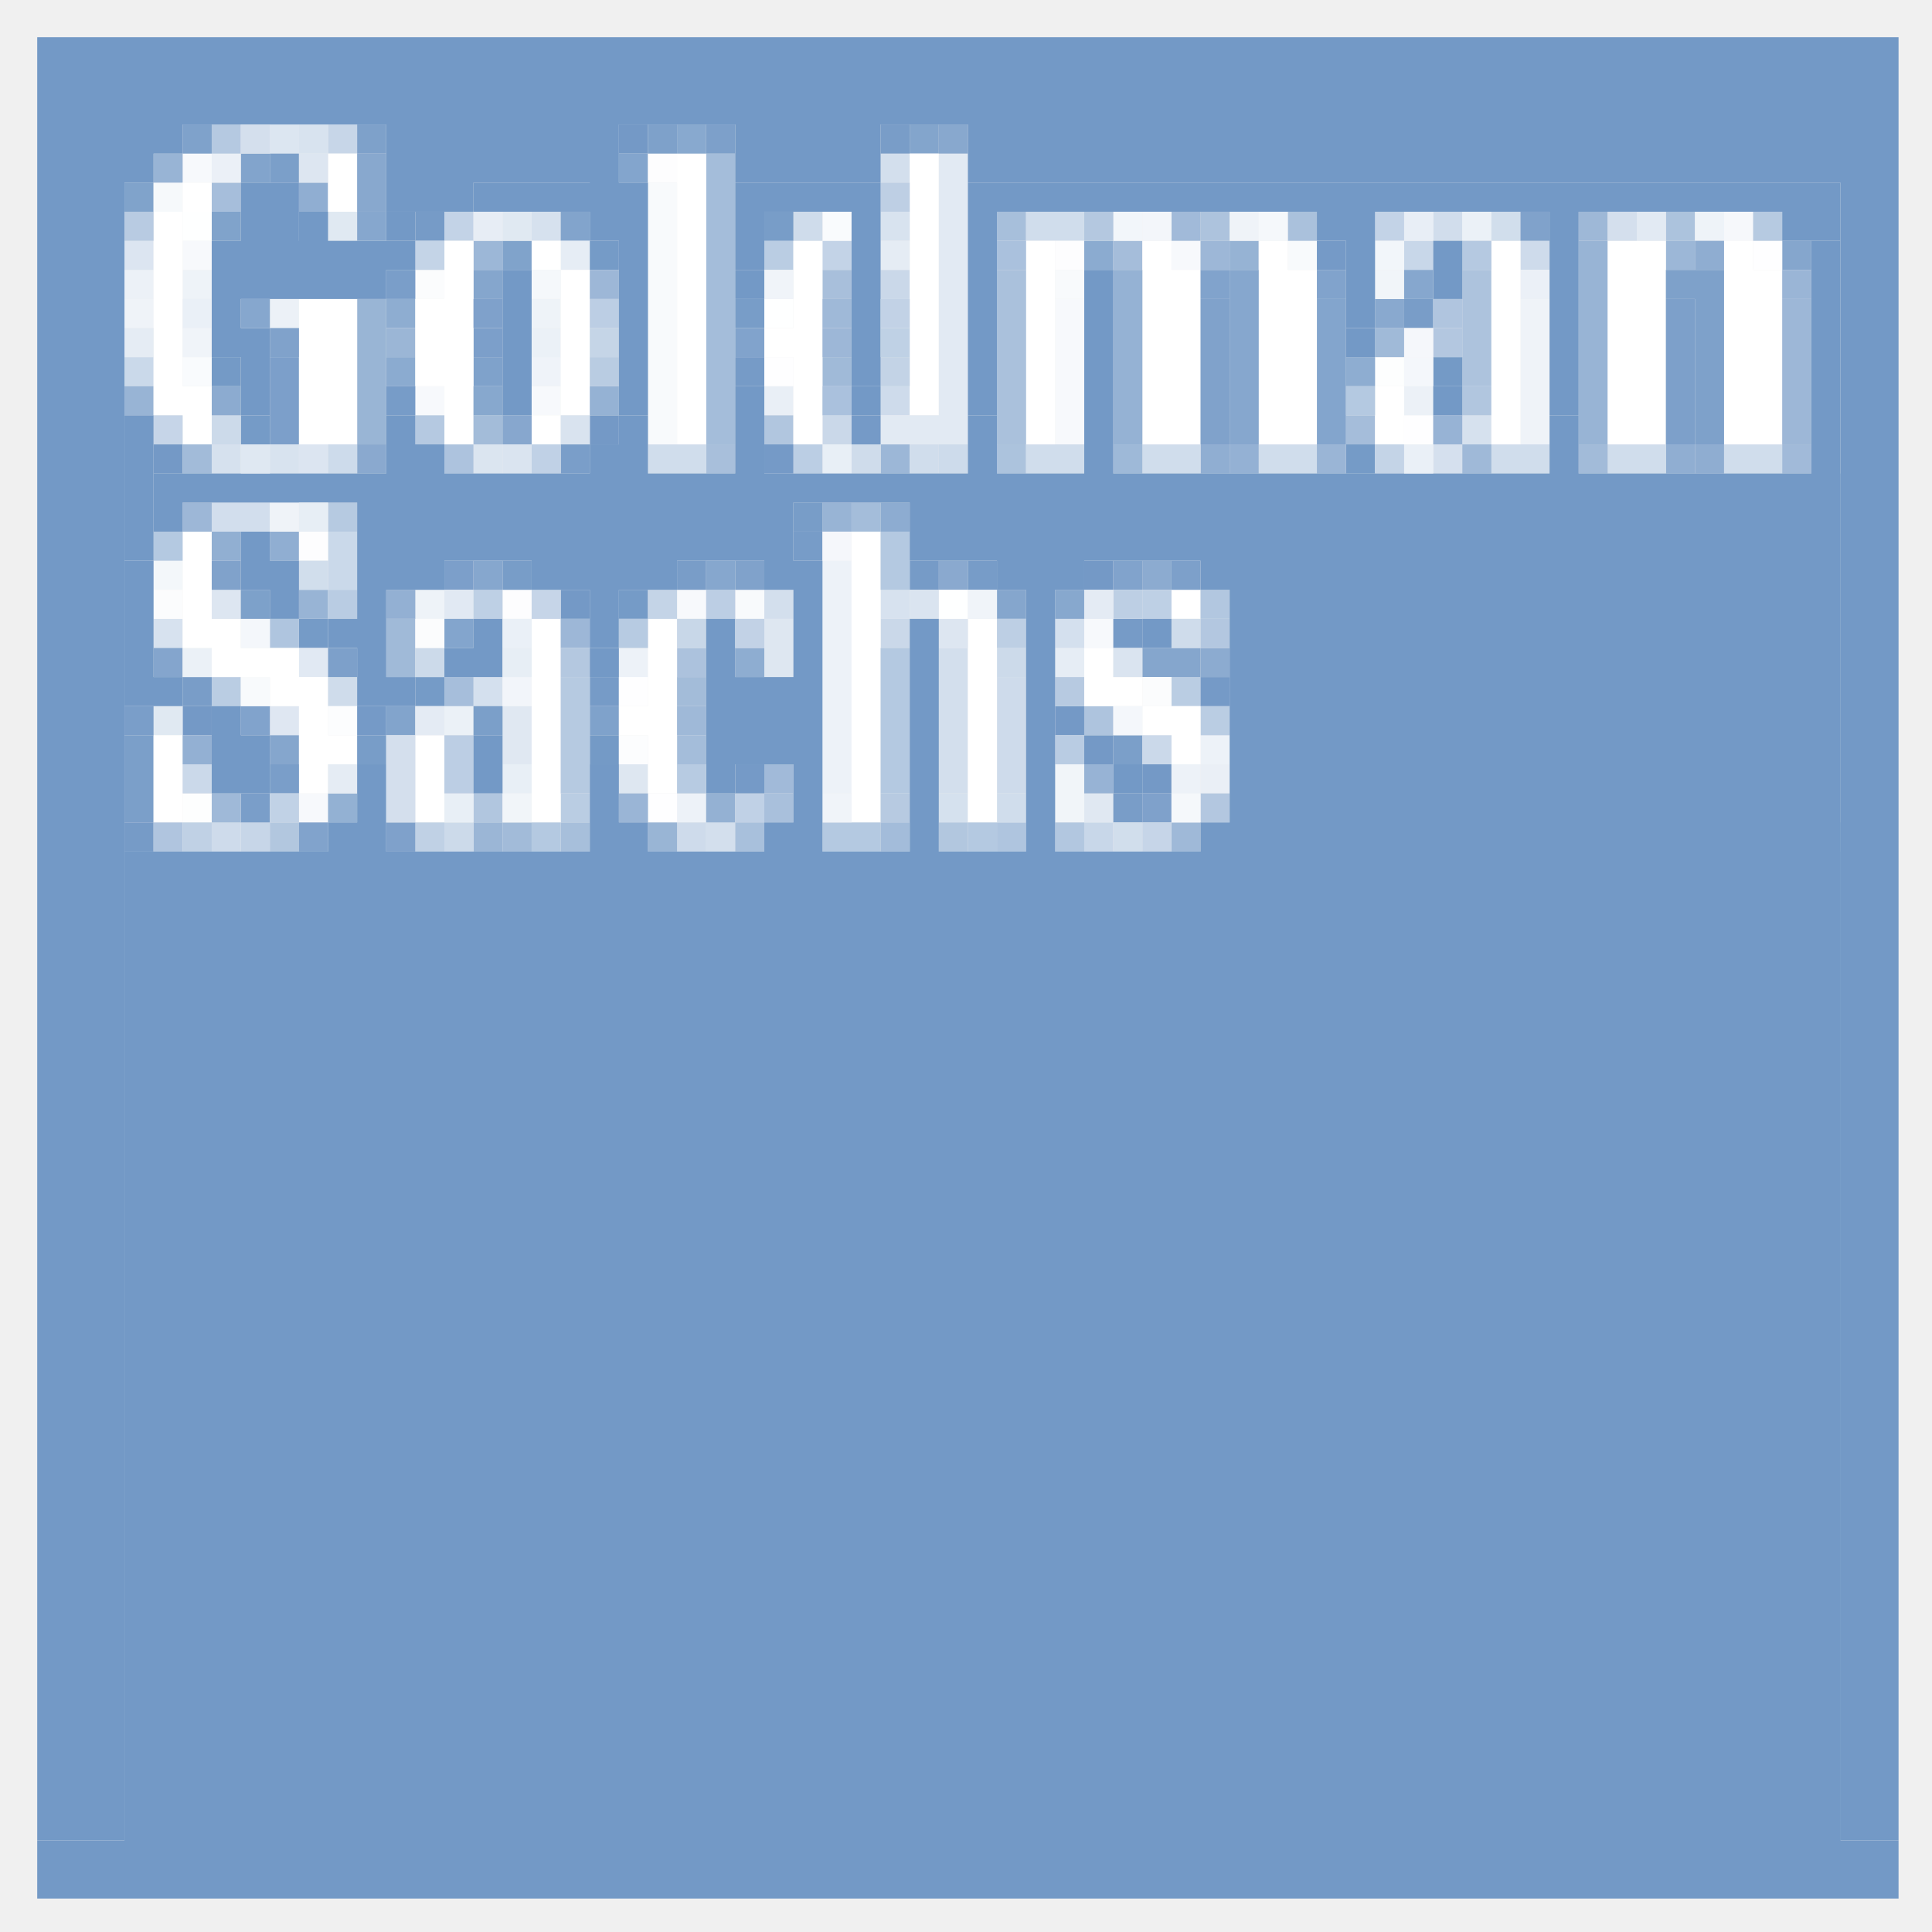
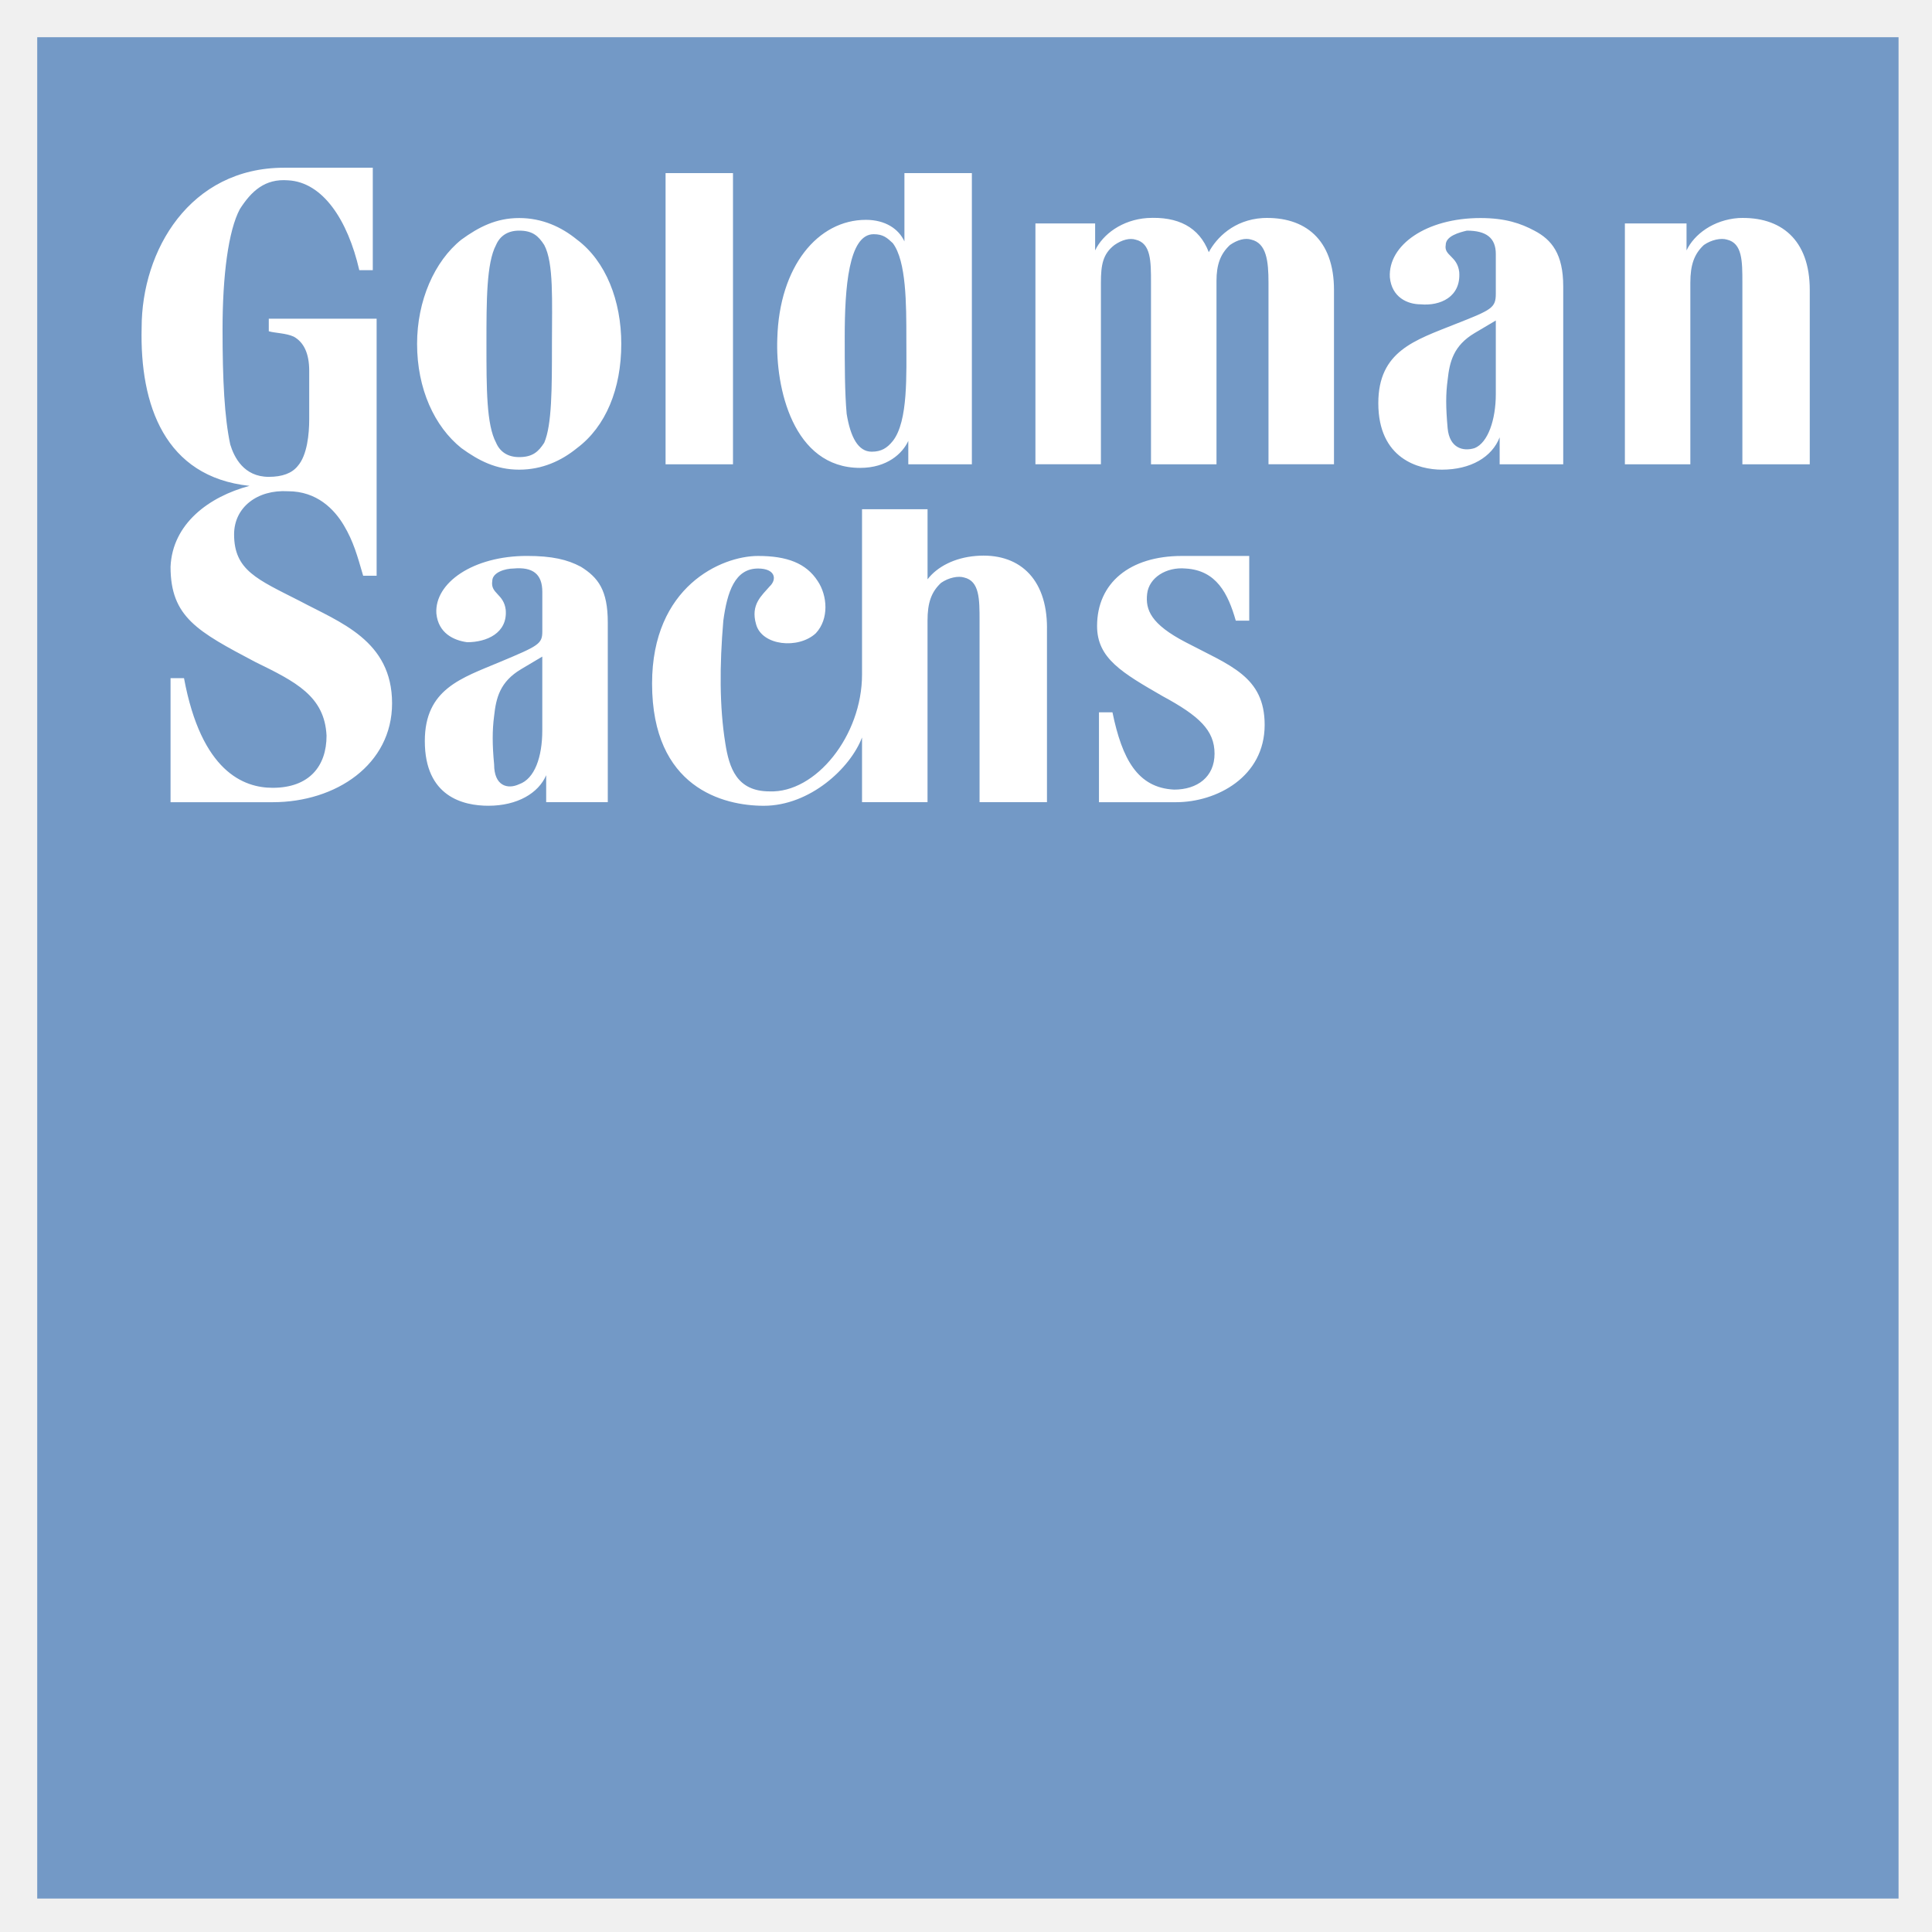
<svg xmlns="http://www.w3.org/2000/svg" role="img" viewBox="-1.28 -1.28 66.43 66.43">
-   <path d="M17 6h1v1h-1zm32 7h1v1h-1zM6 14h1v1H6z" fill="#d6e1ee" />
-   <path d="M46 11h1v1h-1zM5 26h1v1H5z" fill="#fdfefe" />
-   <path fill="#e9eff6" d="M25 12h1v1h-1z" />
-   <path d="M25 20h1v1h-1zm0 1h1v1h-1zm-5 4h1v1h-1z" fill="#dee7f1" />
-   <path d="M20 3h1v1h-1zm-1 10h1v1h-1zM4 14h1v1H4zm32 4h1v1h-1zm-18 1h1v1h-1zM5 23h1v1H5zm30 0h1v1h-1zm1 1h1v1h-1zm2 1h1v1h-1z" fill="#7499c6" />
-   <path fill="#83a5cc" d="M30 3h1v1h-1z" />
-   <path d="M7 4h1v1H7zm11 2h1v1h-1zm-6 17h1v1h-1z" fill="#82a4cc" />
-   <path d="M18 7h1v1h-1zm17 14h1v1h-1z" fill="#e6edf5" />
-   <path fill="#96b3d4" d="M41 7h1v1h-1z" />
-   <path d="M11 14h1v1h-1zm20 4h1v1h-1z" fill="#8aa9cf" />
-   <path fill="#dfe7f2" d="M8 23h1v1H8z" />
-   <path d="M3 5h1v1H3zm3 1h1v1H6zm10 1h1v1h-1z" fill="#80a3cb" />
-   <path d="M33 6h1v1h-1zM18 27h1v1h-1z" fill="#a7bfdb" />
-   <path d="M56 6h1v1h-1zm-23 8h1v1h-1z" fill="#acc3dd" />
-   <path d="M57 6h1v1h-1zM5 8h1v1H5zm12 1h1v1h-1zm-4 10h1v1h-1z" fill="#eef3f8" />
-   <path d="M19 7h1v1h-1zM7 13h1v1H7zm38 1h1v1h-1zm-25 5h1v1h-1zM9 20h1v1H9zm4 2h1v1h-1z" fill="#759bc7" />
-   <path d="M47 7h1v1h-1zM36 27h1v1h-1z" fill="#c8d7e9" />
-   <path d="M27 8h1v1h-1zm-4 6h1v1h-1z" fill="#a8bfdb" />
-   <path d="M29 19h1v1h-1zM4 20h1v1H4z" fill="#d7e2ef" />
-   <path d="M23 4h1v9h-1zm0 9h1v1h-1zm5 3h1v1h-1zm-6 8h1v1h-1z" fill="#a4bdda" />
-   <path d="M40 6h1v1h-1zm9 2h1v3h-1zm0 3h1v1h-1z" fill="#adc3dd" />
-   <path fill="#f6f8fb" d="M58 6h1v1h-1z" />
-   <path d="M27 18h1v7h-1zm-7 3h1v1h-1zm20 3h1v1h-1zm-13 1h1v1h-1zm12 0h1v1h-1zm-17 1h1v1h-1z" fill="#edf2f8" />
-   <path fill="#84a5cd" d="M4 21h1v1H4z" />
-   <path fill="#a9c0dc" d="M25 26h1v1h-1z" />
-   <path d="M5 4h1v1H5zm0 3h1v1H5zm34 0h1v1h-1zm-4 2h1v4h-1zm-22 3h1v1h-1zm4 0h1v1h-1zm18 1h1v1h-1zm-13 6h1v1h-1zm14 1h1v1h-1zM9 26h1v1H9z" fill="#f7f9fc" />
-   <path d="M13 6h1v1h-1zm11 5h1v1h-1zm6 7h1v1h-1zm7 2h1v1h-1zm-18 2h1v1h-1zM3 27h1v1H3z" fill="#769bc7" />
-   <path d="M36 7h1v1h-1zm-24 4h1v1h-1z" fill="#8babd0" />
-   <path d="M12 9h1v1h-1zm33 2h1v1h-1zM24 21h1v1h-1z" fill="#8eadd1" />
-   <path d="M15 10h1v1h-1zm-7 1h1v2H8zm0 2h1v1H8zm6 5h1v1h-1z" fill="#7c9fca" />
-   <path d="M46 10h1v1h-1zm-19 1h1v1h-1zm-15 9h1v1h-1zm0 1h1v1h-1z" fill="#a0bad8" />
-   <path d="M3 11h1v1H3zm7 6h1v1h-1zm0 1h1v1h-1z" fill="#cad9ea" />
-   <path fill="#eff3f9" d="M17 11h1v1h-1z" />
-   <path fill="#f3f7fa" d="M4 18h1v1H4z" />
-   <path d="M35 20h1v1h-1zm-20 2h1v1h-1z" fill="#d4e0ee" />
-   <path d="M16 23h1v1h-1zm0 1h1v1h-1zm20 2h1v1h-1z" fill="#e0e8f2" />
-   <path fill="#dce6f1" d="M8 3h1v1H8z" />
-   <path d="M10 3h1v1h-1zM7 27h1v1H7z" fill="#c7d6e8" />
-   <path d="M9 5h1v1H9zm31 9h1v1h-1zm16 0h1v1h-1zM8 17h1v1H8z" fill="#90aed2" />
-   <path fill="#d5e1ee" d="M31 26h1v1h-1z" />
-   <path d="M29 4h1v1h-1zm-4 15h1v1h-1zm6 2h1v4h-1zm0 4h1v1h-1zm-8 2h1v1h-1z" fill="#d3dfed" />
-   <path fill="#f6f9fb" d="M4 5h1v1H4z" />
-   <path fill="#d1ddec" d="M48 6h1v1h-1z" />
-   <path d="M12 10h1v1h-1zm3 17h1v1h-1z" fill="#9bb6d6" />
-   <path d="M6 16h1v1H6zm1 0h1v1H7z" fill="#d2deed" />
-   <path fill="#9eb8d7" d="M53 6h1v1h-1z" />
-   <path d="M25 7h1v1h-1zM6 22h1v1H6zm33 0h1v1h-1zm1 1h1v1h-1zm-22 3h1v1h-1z" fill="#bacde3" />
-   <path d="M51 7h1v1h-1zm-22 5h1v1h-1zm4 10h1v3h-1zm0 3h1v1h-1zM6 27h1v1H6zm16 0h1v1h-1z" fill="#cedbeb" />
-   <path d="M60 7h1v1h-1zM15 8h1v1h-1zm18 11h1v1h-1zm5 2h1v1h-1zm1 0h1v1h-1zM8 24h1v1H8z" fill="#85a6cd" />
-   <path d="M6 13h1v1H6zm7 8h1v1h-1zm20 0h1v1h-1zm-19 6h1v1h-1z" fill="#ccdaea" />
-   <path d="M8 20h1v1H8zm25 7h1v1h-1z" fill="#afc5df" />
-   <path d="M29 3h1v1h-1zm18 6h1v1h-1zm-25 9h1v1h-1zM5 22h1v1H5zm32 4h1v1h-1z" fill="#799dc8" />
-   <path d="M3 8h1v1H3zm5 1h1v1H8zm39 3h1v1h-1z" fill="#ecf1f7" />
-   <path d="M49 12h1v1h-1zm-24 1h1v1h-1zM15 26h1v1h-1z" fill="#b1c6df" />
-   <path fill="#dbe5f0" d="M15 14h1v1h-1z" />
-   <path d="M14 19h1v1h-1zm-5 2h1v1H9z" fill="#e1e9f3" />
-   <path fill="#acc2dd" d="M22 21h1v1h-1z" />
-   <path d="M5 3h1v1H5zm10 8h1v1h-1zm4 12h1v1h-1z" fill="#7fa2cb" />
-   <path d="M49 6h1v1h-1zm-32 4h1v1h-1zM5 21h1v1H5zm9 2h1v1h-1z" fill="#ebf1f7" />
-   <path d="M15 7h1v1h-1zm41 0h1v1h-1zm-27 7h1v1h-1z" fill="#9cb7d7" />
-   <path d="M37 7h1v1h-1zm8 6h1v1h-1z" fill="#a5bdda" />
-   <path fill="#aec4de" d="M36 23h1v1h-1z" />
-   <path d="M20 4h1v1h-1zm24 5h1v4h-1zm0 4h1v1h-1zm-30 7h1v1h-1z" fill="#83a5cd" />
-   <path d="M34 6h1v1h-1zm1 0h1v1h-1zm-14 8h1v1h-1zm1 0h1v1h-1zm8 0h1v1h-1zm4 0h1v1h-1zm1 0h1v1h-1zm3 0h1v1h-1zm1 0h1v1h-1zm3 0h1v1h-1zm1 0h1v1h-1zm7 0h1v1h-1zm1 0h1v1h-1zm3 0h1v1h-1zm1 0h1v1h-1zm3 0h1v1h-1zm1 0h1v1h-1zM33 26h1v1h-1z" fill="#d0ddec" />
-   <path d="M29 8h1v1h-1zm-2 5h1v1h-1zm2 7h1v1h-1z" fill="#cad8e9" />
-   <path d="M6 11h1v1H6zm42 0h1v1h-1zM19 24h1v1h-1z" fill="#749ac6" />
-   <path d="M6 5h1v1H6zm8 17h1v1h-1z" fill="#a6bedb" />
-   <path d="M10 6h1v1h-1zm6 0h1v1h-1zM4 23h1v1H4z" fill="#e0e9f2" />
-   <path d="M3 7h1v1H3zm6 7h1v1H9z" fill="#dce5f1" />
-   <path d="M27 14h1v1h-1zM16 25h1v1h-1zm-2 1h1v1h-1z" fill="#e8eff6" />
-   <path fill="#d5e0ee" d="M48 14h1v1h-1z" />
-   <path d="M8 4h1v1H8zm7 19h1v1h-1zM3 24h1v2H3zm34 0h1v1h-1zM3 26h1v1H3z" fill="#7b9fc9" />
-   <path d="M21 4h1v1h-1zm14 3h1v1h-1zM9 17h1v1H9zm7 2h1v1h-1z" fill="#fdfdfe" />
-   <path d="M14 6h1v1h-1zm32 0h1v1h-1zM27 7h1v1h-1z" fill="#c3d3e7" />
-   <path d="M41 6h1v1h-1zM3 9h1v1H3zm48 0h1v4h-1zm0 4h1v1h-1zM8 16h1v1H8z" fill="#eff3f8" />
-   <path d="M59 7h1v1h-1zm-34 4h1v1h-1zm22 2h1v1h-1zm-27 9h1v1h-1zm1 4h1v1h-1z" fill="#fefeff" />
-   <path d="M6 12h1v1H6zm32 6h1v1h-1zm2 3h1v1h-1z" fill="#8cabd0" />
-   <path d="M13 8h1v1h-1zM4 19h1v1H4zm9 1h1v1h-1zm25 2h1v1h-1z" fill="#fbfcfd" />
-   <path fill="#adc3de" d="M14 14h1v1h-1z" />
-   <path fill="#94b1d3" d="M23 26h1v1h-1z" />
-   <path d="M8 27h1v1H8zm23 0h1v1h-1z" fill="#b2c7df" />
-   <path d="M11 9h1v4h-1zm0 4h1v1h-1zm10 14h1v1h-1z" fill="#99b5d5" />
-   <path d="M4 4h1v1H4zm49 3h1v6h-1zM3 12h1v1H3zm50 1h1v1h-1zm-26 3h1v1h-1zM9 19h1v1H9z" fill="#98b4d5" />
-   <path d="M6 4h1v1H6zm45 4h1v1h-1z" fill="#ebf0f7" />
-   <path d="M10 4h1v1h-1zm12 0h1v9h-1zm8 0h1v9h-1zM5 5h1v1H5zm5 0h1v1h-1zM4 6h1v6H4zm10 1h1v6h-1zm3 0h1v1h-1zm9 0h1v6h-1zm8 0h1v6h-1zm4 0h1v6h-1zm4 0h1v6h-1zm8 0h1v6h-1zm4 0h1v6h-1zm1 0h1v6h-1zm3 0h1v6h-1zM18 8h1v4h-1zm21 0h1v5h-1zm4 0h1v5h-1zm16 0h1v5h-1zM9 9h1v4H9zm1 0h1v4h-1zm3 0h1v2h-1zm12 1h1v1h-1zm-12 1h1v1h-1zm-9 1h1v1H4zm1 0h1v1H5zm13 0h1v1h-1zm28 0h1v1h-1zM5 13h1v1H5zm4 0h1v1H9zm1 0h1v1h-1zm4 0h1v1h-1zm3 0h1v1h-1zm5 0h1v1h-1zm4 0h1v1h-1zm8 0h1v1h-1zm4 0h1v1h-1zm1 0h1v1h-1zm3 0h1v1h-1zm1 0h1v1h-1zm3 0h1v1h-1zm4 0h1v1h-1zm4 0h1v1h-1zm1 0h1v1h-1zm3 0h1v1h-1zm1 0h1v1h-1zM5 17h1v3H5zm23 0h1v9h-1zm11 2h1v1h-1zM5 20h1v1H5zm1 0h1v1H6zm11 0h1v6h-1zm4 0h1v5h-1zm11 0h1v6h-1zM6 21h2v1H6zm2 0h1v1H8zm28 0h1v1h-1zM8 22h1v1H8zm1 0h1v3H9zm27 0h1v1h-1zm1 0h1v1h-1zm-17 1h1v1h-1zm18 0h1v1h-1zm1 0h1v1h-1zM4 24h1v2H4zm6 0h1v1h-1zm3 0h1v2h-1zm26 0h1v1h-1zM9 25h1v1H9zm12 0h1v1h-1zM4 26h1v1H4zm9 0h1v1h-1zm4 0h1v1h-1zm11 0h1v1h-1zm4 0h1v1h-1z" fill="#fff" />
-   <path d="M57 7h1v1h-1zm0 7h1v1h-1z" fill="#8fadd1" />
-   <path d="M40 8h1v1h-1zm4 0h1v1h-1zm-20 2h1v1h-1zm13 8h1v1h-1zM7 23h1v1H7zm2 4h1v1H9z" fill="#81a3cc" />
-   <path fill="#88a9cf" d="M22 3h1v1h-1z" />
-   <path d="M21 5h1v8h-1zm22 2h1v1h-1zm-8 1h1v1h-1zm-14 5h1v1h-1zm3 6h1v1h-1zM7 22h1v1H7z" fill="#f8fafc" />
-   <path d="M27 6h1v1h-1zM5 11h1v1H5z" fill="#f9fbfd" />
-   <path d="M37 6h1v1h-1zm9 1h1v1h-1z" fill="#f2f6fa" />
-   <path d="M59 6h1v1h-1zM10 16h1v1h-1zm8 6h1v3h-1zm0 3h1v1h-1z" fill="#b6cae1" />
-   <path d="M37 8h1v5h-1zm-18 4h1v1h-1zm18 1h1v1h-1z" fill="#95b2d4" />
-   <path d="M47 11h1v1h-1zM7 20h1v1H7zm30 3h1v1h-1z" fill="#f4f7fb" />
-   <path d="M45 12h1v1h-1zM4 17h1v1H4zm25 0h1v1h-1zm0 1h1v1h-1zm0 3h1v4h-1zm0 4h1v1h-1zm-12 2h1v1h-1zm10 0h1v1h-1zm1 0h1v1h-1zm4 0h1v1h-1z" fill="#b4c9e1" />
-   <path d="M15 13h1v1h-1zm7 9h1v1h-1z" fill="#a3bcd9" />
-   <path fill="#8dacd1" d="M29 16h1v1h-1z" />
-   <path fill="#91afd2" d="M6 17h1v1H6z" />
-   <path d="M12 8h1v1h-1zm6 6h1v1h-1zM3 23h1v1H3zm5 2h1v1H8zm-1 1h1v1H7z" fill="#7a9ec9" />
-   <path d="M60 8h1v1h-1zm-16 6h1v1h-1zM20 26h1v1h-1z" fill="#9ab5d6" />
-   <path d="M27 9h1v1h-1zm22 5h1v1h-1zm-27 9h1v1h-1zM6 26h1v1H6zm33 1h1v1h-1z" fill="#9fb9d8" />
-   <path d="M48 9h1v1h-1zM4 27h1v1H4z" fill="#b0c5df" />
-   <path d="M10 14h1v1h-1zm21 0h1v1h-1z" fill="#cddbeb" />
-   <path fill="#9eb9d8" d="M37 14h1v1h-1z" />
-   <path d="M38 24h1v1h-1zM5 25h1v1H5z" fill="#cbd9ea" />
-   <path d="M31 4h1v9h-1zm24 2h1v1h-1zm-26 7h2v1h-2zm2 0h1v1h-1z" fill="#e2eaf3" />
-   <path d="M26 6h1v1h-1zm2 8h1v1h-1zm11 6h1v1h-1zm-29 2h1v1h-1z" fill="#cfdceb" />
-   <path d="M40 7h1v1h-1zM19 8h1v1h-1zm41 1h1v4h-1zm-33 1h1v1h-1zm33 3h1v1h-1zM5 16h1v1H5zm13 4h1v1h-1z" fill="#9db7d7" />
-   <path fill="#89a9cf" d="M46 9h1v1h-1z" />
-   <path fill="#c5d5e7" d="M19 10h1v1h-1z" />
-   <path fill="#87a7ce" d="M16 13h1v1h-1z" />
-   <path d="M37 19h1v1h-1zm-4 1h1v1h-1z" fill="#bdcfe4" />
-   <path fill="#c1d2e6" d="M8 26h1v1H8z" />
-   <path d="M5 27h1v1H5zm8 0h1v1h-1z" fill="#c0d1e5" />
-   <path d="M15 12h1v1h-1zm20 7h1v1h-1z" fill="#87a8ce" />
-   <path d="M5 14h1v1H5zm48 0h1v1h-1zM16 27h1v1h-1z" fill="#a2bbd9" />
-   <path d="M9 3h1v1H9zm20 3h1v1h-1zM8 14h1v1H8z" fill="#d8e3ef" />
-   <path d="M9 4h1v1H9zM6 19h1v1H6zm25 1h1v1h-1z" fill="#dde6f1" />
-   <path d="M50 6h1v1h-1zM9 18h1v1H9zm28 9h1v1h-1z" fill="#d1deec" />
-   <path d="M13 7h1v1h-1zm33 7h1v1h-1zm-25 5h1v1h-1z" fill="#c4d4e7" />
-   <path fill="#7da1ca" d="M7 19h1v1H7z" />
-   <path fill="#eaeff6" d="M40 25h1v1h-1z" />
-   <path d="M51 6h1v1h-1zM40 9h1v4h-1zM8 10h1v1H8zm32 3h1v1h-1zM6 18h1v1H6zm18 0h1v1h-1z" fill="#80a2cb" />
-   <path d="M46 8h1v1h-1zM35 25h1v1h-1zm-19 1h1v1h-1zm19 0h1v1h-1z" fill="#f1f5f9" />
-   <path d="M12 12h1v1h-1zm14 5h1v1h-1zm6 1h1v1h-1z" fill="#779cc8" />
-   <path d="M17 14h1v1h-1zm7 12h1v1h-1z" fill="#c0d1e6" />
-   <path d="M40 19h1v1h-1zm-5 8h1v1h-1z" fill="#b2c7e0" />
-   <path d="M31 3h1v1h-1zM11 4h1v1h-1zm0 1h1v1h-1z" fill="#88a8ce" />
-   <path d="M5 6h1v1H5zm20 3h1v1h-1zm6 10h1v1h-1z" fill="#feffff" />
-   <path fill="#e8eef6" d="M47 6h1v1h-1z" />
-   <path d="M48 10h1v1h-1zm-8 10h1v1h-1zm0 6h1v1h-1z" fill="#b3c7e0" />
-   <path d="M48 13h1v1h-1zM36 25h1v1h-1z" fill="#97b3d5" />
-   <path d="M16 14h1v1h-1zm14 5h1v1h-1zm7 2h1v1h-1z" fill="#dae4f0" />
-   <path fill="#c8d7e8" d="M22 20h1v1h-1z" />
-   <path fill="#becfe4" d="M29 5h1v1h-1z" />
-   <path d="M25 6h1v1h-1zm-1 3h1v1h-1zm2 7h1v1h-1zm-10 2h1v1h-1zm-5 6h1v1h-1z" fill="#789dc8" />
-   <path d="M39 6h1v1h-1zm21 8h1v1h-1zM25 25h1v1h-1z" fill="#a1bad9" />
-   <path d="M43 6h1v1h-1zM33 8h1v5h-1zm0 5h1v1h-1z" fill="#aac1dc" />
-   <path d="M25 8h1v1h-1zM5 10h1v1H5zm27 9h1v1h-1zm-5 7h1v1h-1z" fill="#f0f4f9" />
-   <path fill="#bbcee4" d="M26 14h1v1h-1z" />
-   <path fill="#94b1d4" d="M41 14h1v1h-1z" />
-   <path d="M35 22h1v1h-1zm-6 4h1v1h-1z" fill="#b7cae1" />
-   <path d="M15 9h1v1h-1zm23 17h1v1h-1zm-26 1h1v1h-1z" fill="#7fa1cb" />
-   <path fill="#f2f5fa" d="M16 22h1v1h-1z" />
-   <path d="M36 6h1v1h-1zM18 21h1v1h-1z" fill="#b4c8e0" />
-   <path d="M19 9h1v1h-1zm4 10h1v1h-1zm-9 5h1v1h-1zm0 1h1v1h-1z" fill="#bccee4" />
-   <path fill="#c3d3e6" d="M29 11h1v1h-1z" />
-   <path d="M6 3h1v1H6zm43 4h1v1h-1zm-36 6h1v1h-1z" fill="#b5c9e1" />
-   <path fill="#e7edf5" d="M15 6h1v1h-1z" />
-   <path fill="#f3f6fa" d="M38 6h1v1h-1z" />
-   <path d="M4 13h1v1H4zm13 6h1v1h-1zm21 8h1v1h-1z" fill="#c6d5e8" />
-   <path d="M10 19h1v1h-1zm25 5h1v1h-1z" fill="#b9cce3" />
-   <path d="M15 19h1v1h-1zm23 0h1v1h-1z" fill="#bed0e5" />
-   <path d="M10 23h1v1h-1zm10 1h1v1h-1z" fill="#fcfdfe" />
-   <path fill="#93b1d3" d="M10 26h1v1h-1z" />
-   <path d="M42 6h1v1h-1zM17 8h1v1h-1zm22 18h1v1h-1z" fill="#f5f8fb" />
-   <path d="M29 7h1v1h-1zM3 10h1v1H3zm7 15h1v1h-1z" fill="#e5ecf4" />
-   <path d="M33 7h1v1h-1zm-6 5h1v1h-1z" fill="#aac1dd" />
-   <path fill="#b9cce2" d="M19 11h1v1h-1z" />
-   <path d="M12 19h1v1h-1zm-7 5h1v1H5z" fill="#93b0d3" />
-   <path d="M36 19h1v1h-1zm-23 4h1v1h-1z" fill="#e4ebf4" />
-   <g fill="#7399c6">
-     <path d="M0 0h62v2H0zm62 0h1v62h-1zm1 0h1v62h-1zM0 2h62v1H0zm0 1h4v1H0zm4 0h1v1H4zm8 0h7v1h-7zm7 0h1v3h-1zm5 0h4v1h-4zm4 0h1v2h-1zm4 0h30v2H32zM0 4h3v58H0zm3 0h1v1H3zm9 0h7v1h-7zm12 0h4v1h-4zM7 5h1v3H7zm1 0h1v3H8zm4 0h3v1h-3z" />
-     <path d="M15 5h5v1h-5zm5 0h1v8h-1zm4 0h2v1h-2zm2 0h2v1h-2zm2 0h1v7h-1zm4 0h30v1H32zM9 6h1v2H9zm3 0h1v1h-1zm7 0h1v1h-1zm5 0h1v2h-1zm8 0h1v7h-1zm12 0h1v1h-1zm1 0h1v4h-1zm7 0h1v7h-1zm8 0h2v1h-2z" />
-     <path d="M6 7h6v1H6zm6 0h1v1h-1zm36 0h1v1h-1zm13 0h1v55h-1zM6 8h5v1H6zm5 0h1v1h-1zm5 0h1v4h-1zm8 0h1v1h-1zm12 0h1v5h-1zm12 0h1v1h-1zM6 9h1v1H6zm0 1h1v1H6zm1 0h1v2H7zm38 0h1v1h-1zM7 12h1v1H7zm9 0h1v1h-1zm8 0h1v5h-1zm4 0h1v1h-1zm20 0h1v1h-1zM3 13h1v5H3zm9 0h1v5h-1zm8 0h1v5h-1zm12 0h1v4h-1zm4 0h1v4h-1zm16 0h1v49h-1zm-39 1h1v4h-1zm6 0h1v7h-1z" />
-     <path d="M4 15h58v1H4zm0 1h1v1H4zm7 0h14v1H11zm14 0h1v2h-1zm5 0h32v1H30zM7 17h1v1H7zm4 0h14v1H11zm19 0h32v1H30zM3 18h1v4H3zm4 0h1v1H7zm1 0h1v1H8zm3 0h2v1h-2zm2 0h1v1h-1zm4 0h4v1h-4zm4 0h1v1h-1zm4 0h1v1h-1zm1 0h1v8h-1zm7 0h2v1h-2zm2 0h1v1h-1zm5 0h22v1H40zM8 19h1v1H8zm3 0h1v3h-1zm23 0h1v43h-1zm7 0h21v43H41zm-31 1h1v1h-1zm5 0h1v1h-1zm8 0h1v5h-1zm7 0h1v42h-1zm8 0h1v1h-1zm-24 1h1v1h-1zm1 0h1v1h-1zm4 0h1v1h-1zM3 22h1v1H3zm1 0h1v1H4zm7 0h1v1h-1zm1 0h1v1h-1zm12 0h2v2h-2zM6 23h1v2H6zm1 1h1v1H7zm8 0h1v1h-1zm9 0h2v1h-2zM6 25h1v1H6zm1 0h1v1H7zm4 0h1v37h-1zm4 0h1v1h-1zm4 0h1v37h-1zm4 0h1v1h-1zm14 0h1v1h-1zm-11 1h1v36h-1zm-16 1h1v35h-1zm10 0h1v35h-1zm5 0h1v35h-1z" />
-     <path d="M40 27h22v35H40z" />
-     <path d="M3 28h59v34H3zM0 62h62v1H0zm62 0h1v1h-1zm1 0h1v1h-1zM0 63h62v1H0zm62 0h1v1h-1zm1 0h1v1h-1z" />
+   <g fill="none" fill-rule="evenodd">
+     <path fill="#7399C6" d="M0 64h64V0H0z" />
+     <path fill="#FFF" d="M56.841 14.684H54.59V6.403h2.12v.927c.264-.557.926-1.05 1.787-1.113 1.458-.062 2.45.742 2.45 2.472v5.995H58.63V8.442c0-.741 0-1.36-.53-1.483-.199-.062-.53 0-.795.185-.331.31-.464.68-.464 1.298v6.242zm-39.143-4.141c0 1.545 0 2.781-.265 3.4-.199.308-.398.494-.862.494-.397 0-.662-.186-.794-.495-.331-.618-.331-1.854-.331-3.399 0-1.483 0-2.78.33-3.399.133-.309.398-.494.795-.494.464 0 .663.185.862.494.331.618.265 1.916.265 3.4m.86-3.585c-.53-.433-1.192-.742-1.987-.742-.794 0-1.39.31-1.986.742-.928.742-1.524 2.101-1.524 3.584 0 1.545.596 2.843 1.524 3.585.596.432 1.192.741 1.986.741.795 0 1.458-.309 1.988-.741.993-.742 1.523-2.04 1.523-3.585 0-1.483-.53-2.842-1.523-3.584m23.115 10.877v2.224h-.463c-.265-.927-.663-1.73-1.723-1.792-.662-.061-1.258.31-1.324.865-.066.557.132 1.05 1.324 1.67 1.524.802 2.716 1.173 2.716 2.842 0 1.792-1.656 2.658-3.047 2.658h-2.65v-3.09h.464c.332 1.606.861 2.595 2.12 2.657.795 0 1.39-.433 1.39-1.236 0-.804-.529-1.298-1.787-1.978-1.391-.803-2.252-1.298-2.252-2.41 0-1.483 1.126-2.41 2.914-2.41h2.318zm2.914-3.152V8.689c0-1.73-.993-2.534-2.45-2.472-.994.062-1.59.68-1.855 1.174-.331-.865-1.06-1.236-2.12-1.174-.86.062-1.523.556-1.788 1.113v-.927h-2.053v8.28h2.252v-6.24c0-.618.066-.989.464-1.298.265-.185.53-.247.728-.185.53.123.53.742.53 1.483v6.242h2.252V8.38c0-.557.132-.928.464-1.237.265-.185.53-.247.728-.185.53.123.596.742.596 1.483v6.242h2.252zm-22.983 0h2.318V4.672h-2.318zm7.815-7.601c.464.618.464 2.1.464 3.275 0 1.236.067 2.843-.463 3.522-.199.248-.398.371-.729.371-.463 0-.728-.494-.86-1.298-.067-.741-.067-1.668-.067-2.657 0-1.668.132-3.523.994-3.523.33 0 .463.124.662.31zm2.717 7.601V4.672h-2.319v2.349c-.198-.433-.662-.742-1.324-.742-1.656 0-2.98 1.607-3.047 4.079-.066 1.669.53 4.45 2.848 4.45.927 0 1.457-.495 1.656-.928v.804h2.186zM50.152 9.74l-.729.432c-.728.433-.86.99-.927 1.607-.066.495-.066.927 0 1.669.066.68.53.803.927.68.464-.186.729-.989.729-1.854V9.74zm1.324-3.09c.597.31.994.803.994 1.916v6.118h-2.186v-.927c-.264.68-.993 1.112-1.987 1.112-.794 0-2.185-.37-2.185-2.286 0-1.793 1.258-2.163 2.65-2.72 1.258-.494 1.39-.556 1.39-1.05v-1.36c0-.556-.331-.803-.994-.803-.264.062-.728.185-.728.494-.067.371.397.371.464.927.066.866-.663 1.174-1.325 1.113-.464 0-.994-.247-1.06-.927-.066-1.113 1.258-2.04 3.113-2.04.861 0 1.391.186 1.854.433zm-34.11 14.646l-.728.433c-.729.433-.861.989-.928 1.607-.065.494-.065.989 0 1.668 0 .742.464.866.861.68.53-.185.795-.926.795-1.854v-2.534zm1.325-3.09c.596.371.927.804.927 1.916v6.18H17.5v-.927c-.265.618-.993 1.05-1.987 1.05-.861 0-2.186-.308-2.186-2.224 0-1.792 1.259-2.163 2.583-2.72 1.325-.555 1.457-.617 1.457-1.05v-1.36c0-.617-.331-.864-.993-.803-.265 0-.728.124-.728.433-.067.433.397.433.463.989.066.803-.662 1.112-1.325 1.112-.463-.062-.993-.309-1.06-.989-.066-1.05 1.259-1.978 3.113-1.978.862 0 1.391.124 1.855.372zm16.029 2.102c0-1.73-.994-2.596-2.451-2.472-.728.061-1.325.37-1.656.803v-2.41H28.36v5.686c0 2.1-1.59 4.078-3.18 4.016-1.125 0-1.39-.803-1.523-1.668-.198-1.236-.198-2.657-.066-4.203.133-.988.398-1.792 1.193-1.792.596 0 .662.371.397.618-.265.31-.662.618-.464 1.298.199.742 1.457.865 2.054.31.463-.495.397-1.299.066-1.793-.398-.618-1.06-.865-2.053-.865-1.259 0-3.643 1.05-3.643 4.387 0 3.585 2.45 4.203 3.841 4.203 1.59 0 2.98-1.298 3.378-2.349v2.225h2.252V20.06c0-.617.132-.988.464-1.298.265-.185.596-.247.795-.185.53.124.53.742.53 1.483v6.242h2.318v-5.994zM11.538 4.487V8.01h-.464c-.397-1.73-1.258-3.029-2.45-3.09-.795-.062-1.259.37-1.656.988-.397.742-.596 2.287-.596 4.14 0 1.731.066 3.029.265 3.956.132.433.463 1.112 1.324 1.112.464 0 .795-.123.994-.37.33-.371.397-1.113.397-1.607V11.47c0-.618-.198-.988-.53-1.174-.264-.124-.662-.124-.86-.186v-.432h3.708v8.838h-.463c-.199-.68-.331-1.175-.663-1.731-.33-.556-.927-1.174-1.92-1.174-1.06-.062-1.855.556-1.855 1.483 0 1.236.795 1.545 2.252 2.287 1.391.741 3.18 1.36 3.18 3.522 0 2.101-1.922 3.4-4.107 3.4h-3.51v-4.265h.463c.596 3.214 2.053 3.77 3.047 3.77 1.258 0 1.854-.742 1.854-1.792-.066-1.36-1.06-1.854-2.45-2.534-1.987-1.05-2.914-1.545-2.914-3.275.066-1.484 1.324-2.41 2.715-2.781-2.914-.31-3.775-2.781-3.709-5.439 0-2.657 1.656-5.5 4.901-5.5h3.047z" />
  </g>
-   <path d="M11 3h1v1h-1zm10 0h1v1h-1zm35 5h1v1h-1zm1 0h1v5h-1zm0 5h1v1h-1z" fill="#7ea1ca" />
-   <path d="M5 9h1v1H5zm42 5h1v1h-1zm-31 6h1v1h-1z" fill="#eaf0f7" />
-   <path fill="#dfe8f2" d="M7 14h1v1H7z" />
-   <path d="M9 16h1v1H9zm7 5h1v1h-1z" fill="#e7eef5" />
-   <path d="M23 3h1v1h-1zm33 6h1v4h-1zm0 4h1v1h-1zm-17 5h1v1h-1zm-29 3h1v1h-1z" fill="#7da0ca" />
-   <path d="M44 7h1v1h-1zm-16 6h1v1h-1zm-3 1h1v1h-1zm15 8h1v1h-1zm-29 1h1v1h-1zm13 2h1v1h-1z" fill="#759ac7" />
-   <path fill="#bfd1e5" d="M29 10h1v1h-1z" />
-   <path fill="#a3bcda" d="M29 27h1v1h-1z" />
-   <path d="M7 3h1v1H7zm47 3h1v1h-1zM12 24h1v2h-1zm0 2h1v1h-1z" fill="#d4dfed" />
-   <path d="M29 9h1v1h-1zm-5 11h1v1h-1z" fill="#c2d2e6" />
-   <path fill="#d9e3ef" d="M18 13h1v1h-1z" />
-   <path fill="#b8cbe2" d="M3 6h1v1H3z" />
-   <path d="M11 6h1v1h-1zm30 2h1v5h-1zm6 0h1v1h-1zM7 9h1v1H7zm34 4h1v1h-1zm-26 5h1v1h-1zm8 0h1v1h-1z" fill="#86a7ce" />
-   <path d="M47 10h1v1h-1zm-20 7h1v1h-1z" fill="#f5f7fb" />
-   <path d="M20 20h1v1h-1zm2 5h1v1h-1z" fill="#b7cbe2" />
-   <path fill="#a8c0dc" d="M24 27h1v1h-1z" />
</svg>
